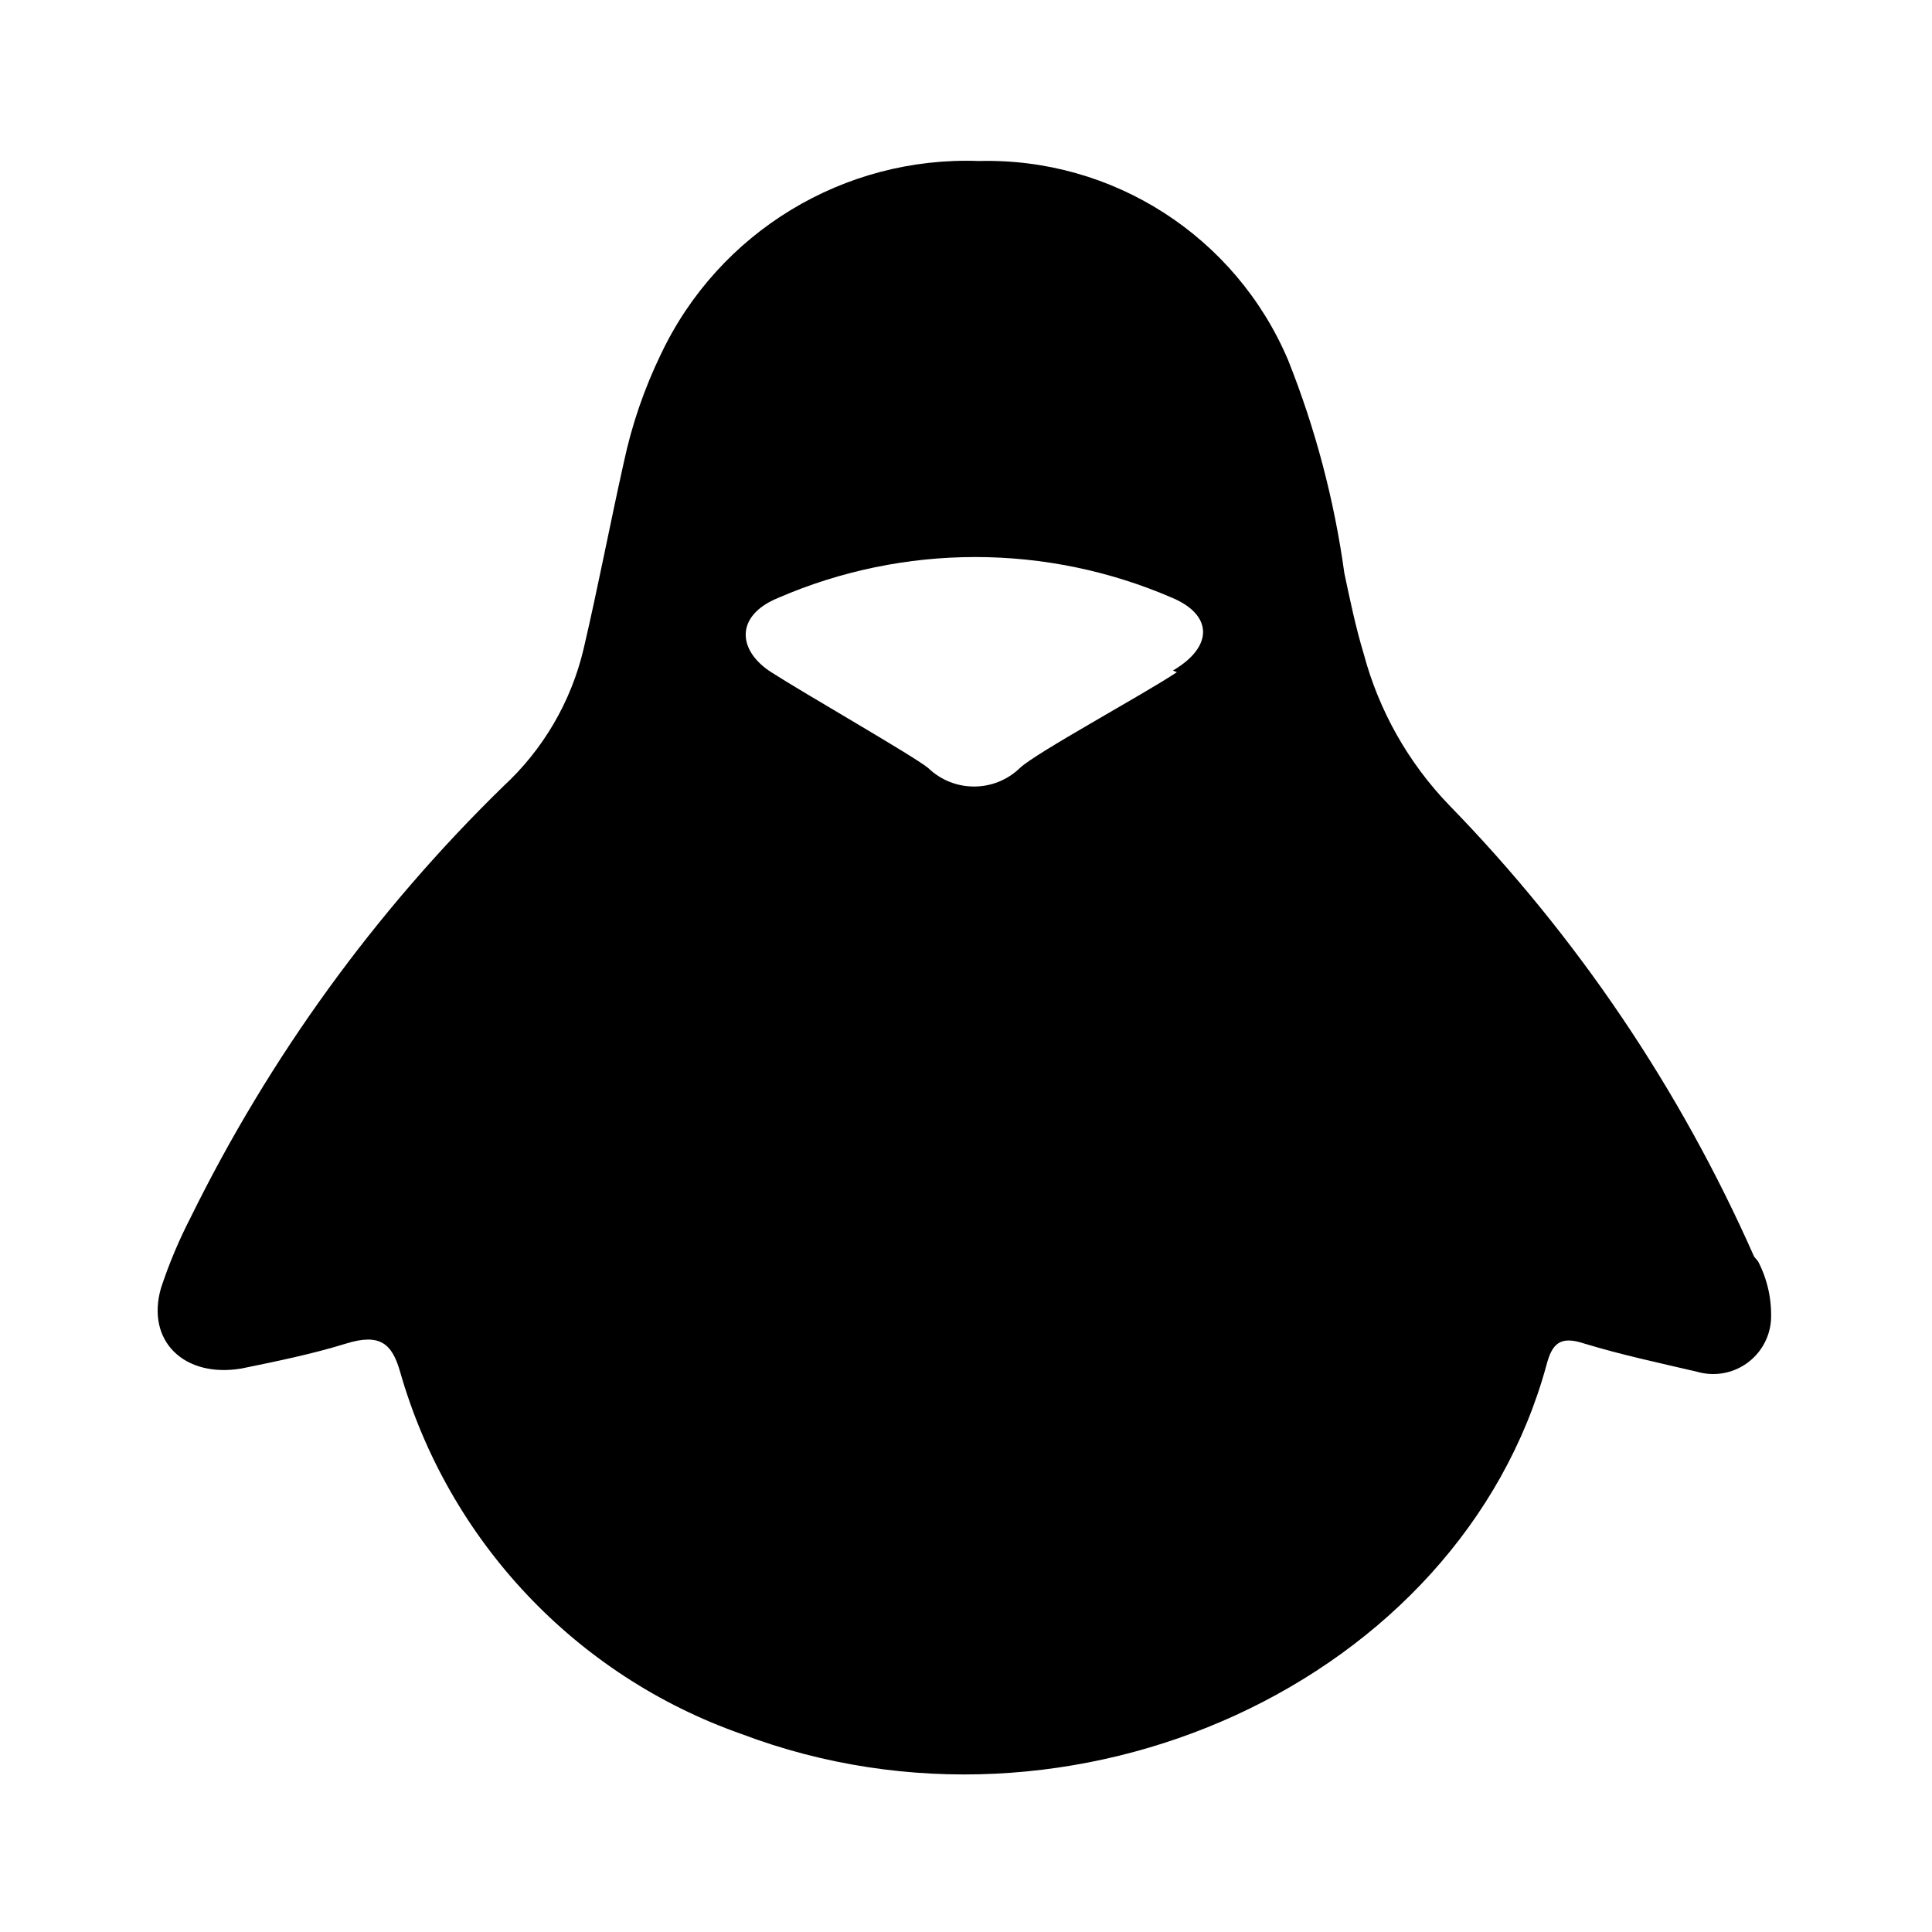
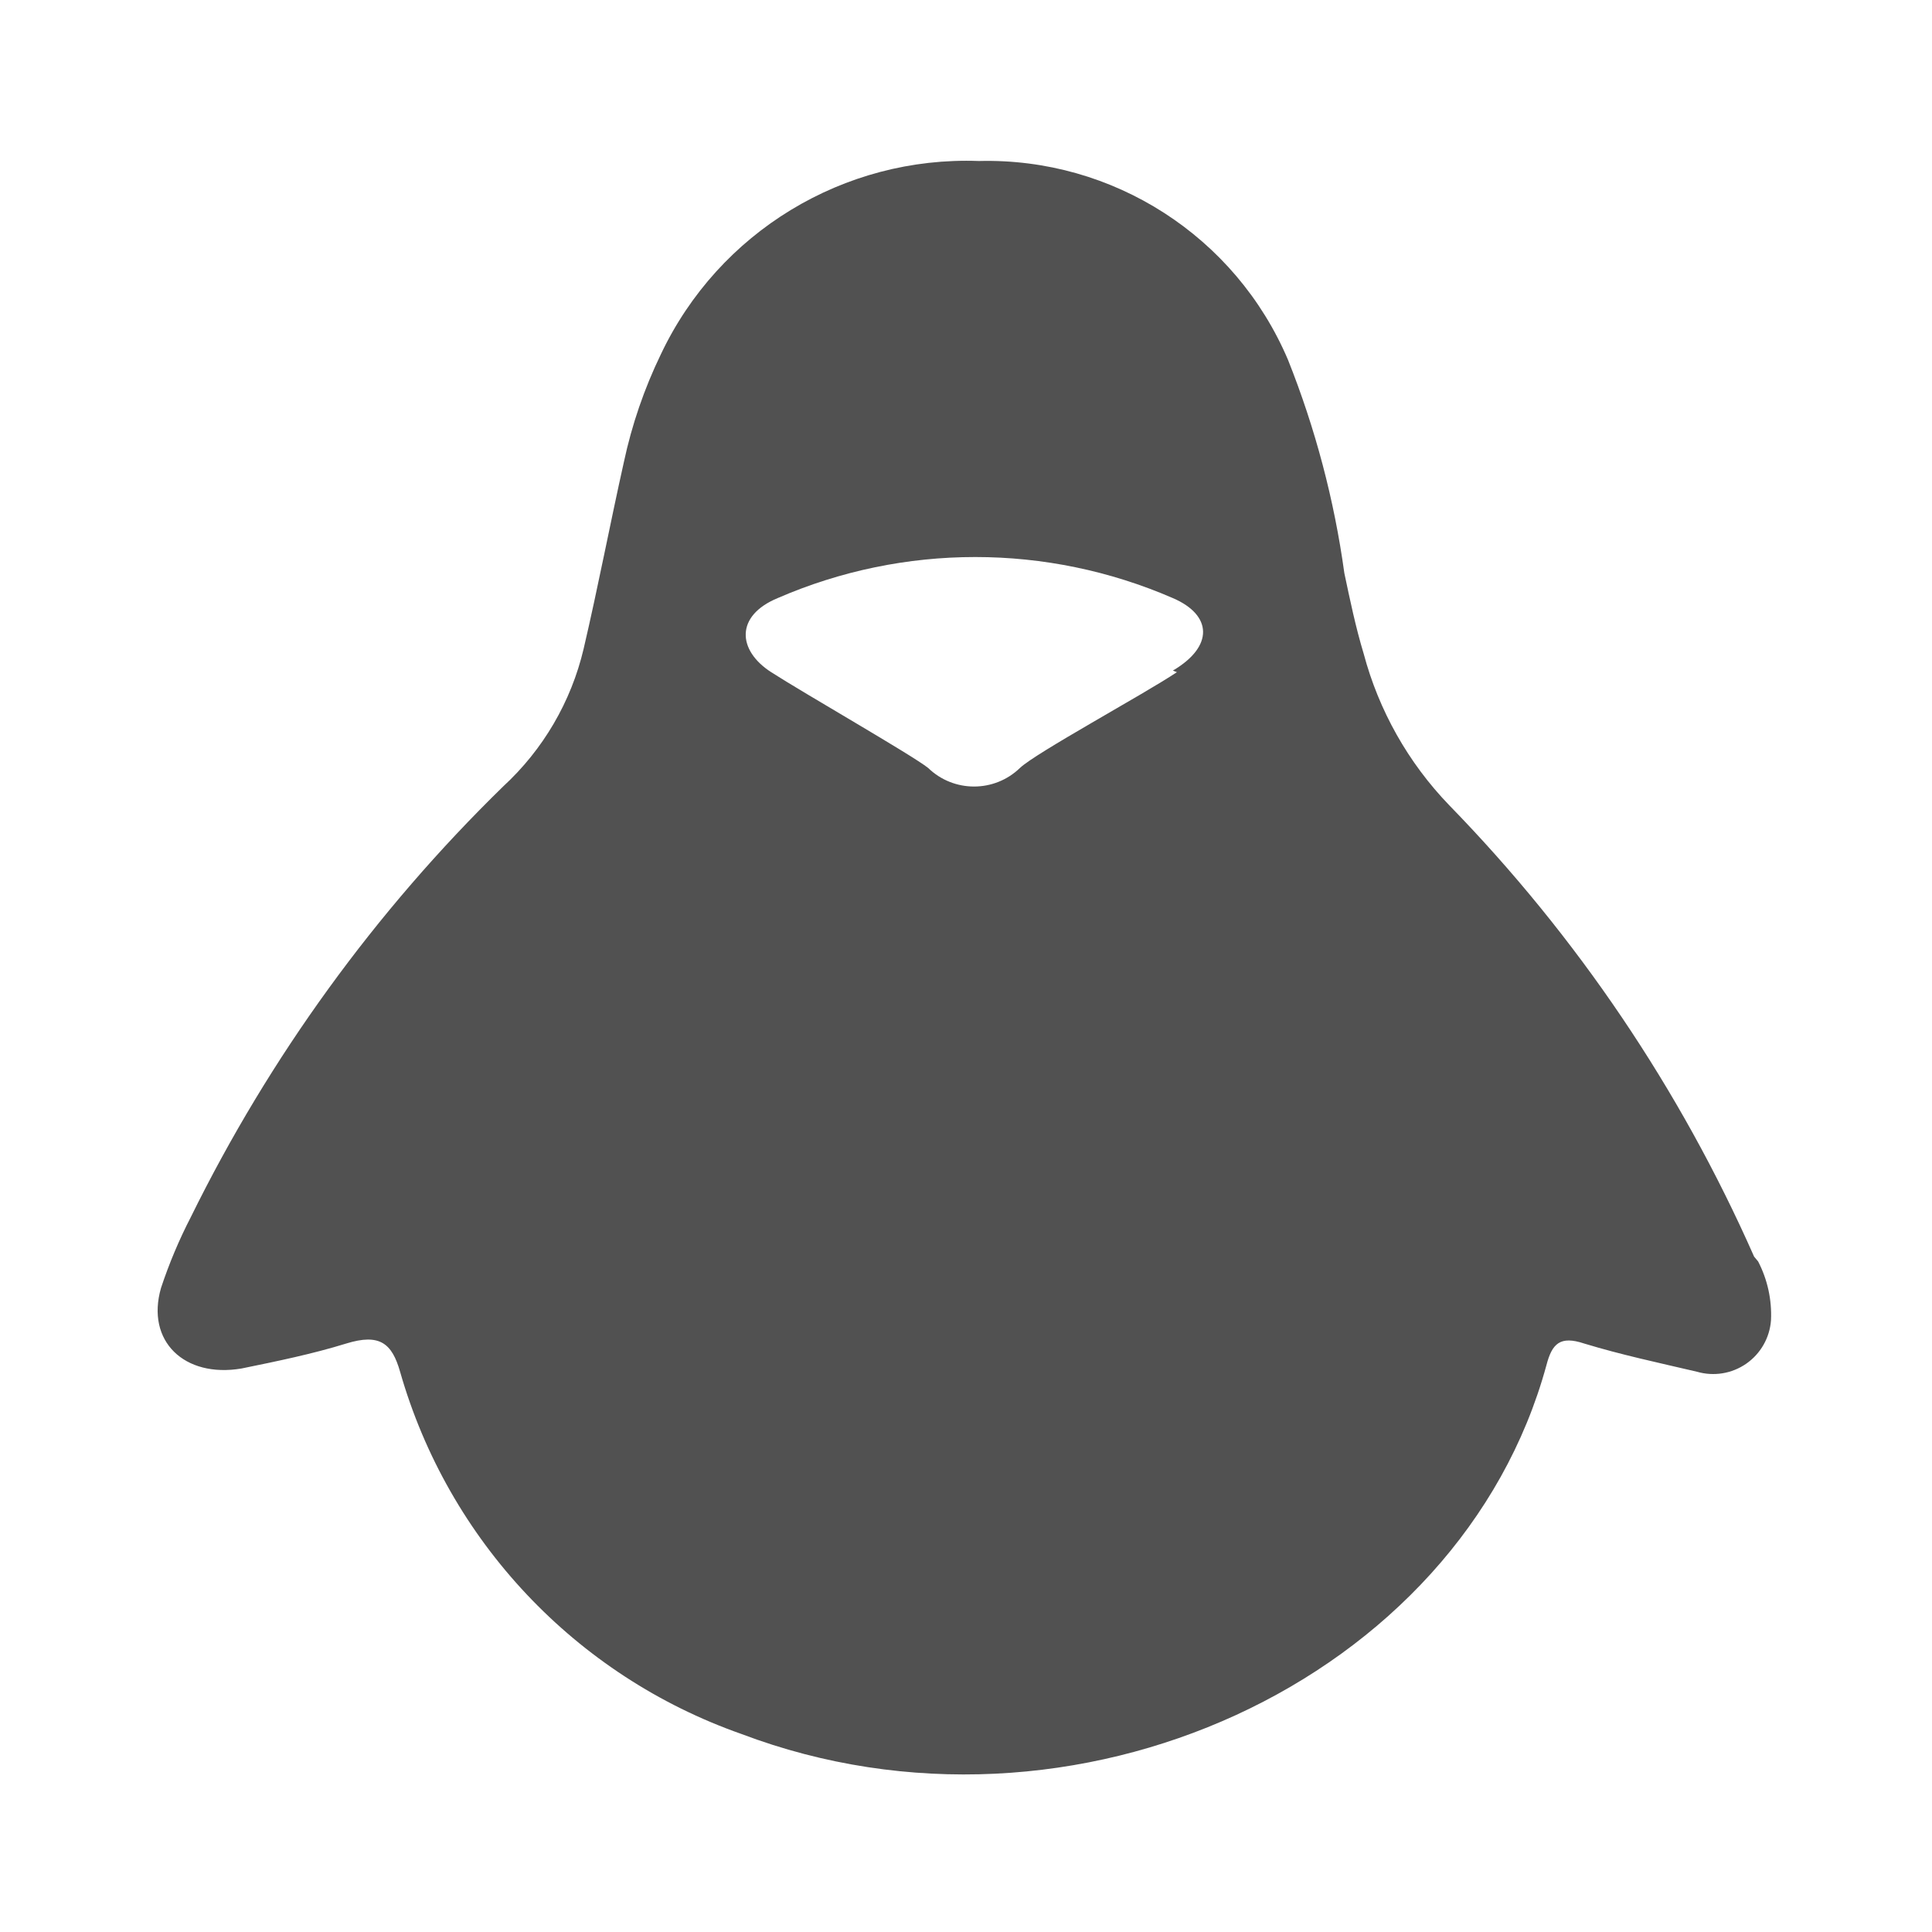
<svg xmlns="http://www.w3.org/2000/svg" width="800px" height="800px" viewBox="0 0 24 24">
  <rect width="24" height="24" fill="none" />
-   <path d="M14.62,8.35c-.42.28-1.75,1-1.95,1.19a.82.82,0,0,1-1.14,0c-.2-.16-1.53-.92-1.95-1.19s-.45-.7.08-.92a6.16,6.16,0,0,1,4.91,0c.49.21.51.6,0,.9m7.22,7.28A19.09,19.09,0,0,0,18,10a4.31,4.31,0,0,1-1.06-1.88c-.1-.33-.17-.67-.24-1A11.32,11.32,0,0,0,16,4.47,4.06,4.06,0,0,0,12.16,2,4.2,4.2,0,0,0,8.21,4.4a5.9,5.9,0,0,0-.46,1.34c-.17.76-.32,1.55-.5,2.32a3.38,3.38,0,0,1-1,1.71,19.53,19.53,0,0,0-3.88,5.35A6.09,6.09,0,0,0,2,16c-.19.66.29,1.12,1,1,.44-.09.88-.18,1.3-.31s.57,0,.67.35a6.73,6.73,0,0,0,4.24,4.5c4.12,1.56,8.93-.66,10-4.58.07-.27.17-.37.47-.27.46.14.93.24,1.4.35a.72.72,0,0,0,.92-.64,1.44,1.44,0,0,0-.16-.73" />
+   <path d="M14.62,8.35c-.42.28-1.75,1-1.95,1.19a.82.82,0,0,1-1.14,0c-.2-.16-1.53-.92-1.95-1.19s-.45-.7.08-.92a6.16,6.16,0,0,1,4.91,0c.49.21.51.6,0,.9m7.22,7.28A19.09,19.09,0,0,0,18,10a4.31,4.31,0,0,1-1.06-1.88c-.1-.33-.17-.67-.24-1A11.32,11.32,0,0,0,16,4.47,4.06,4.06,0,0,0,12.16,2,4.2,4.2,0,0,0,8.21,4.4a5.9,5.9,0,0,0-.46,1.34c-.17.76-.32,1.55-.5,2.32a3.38,3.38,0,0,1-1,1.71,19.53,19.53,0,0,0-3.88,5.35A6.09,6.09,0,0,0,2,16c-.19.66.29,1.12,1,1,.44-.09.88-.18,1.3-.31s.57,0,.67.35a6.73,6.73,0,0,0,4.24,4.5c4.12,1.56,8.93-.66,10-4.58.07-.27.17-.37.47-.27.46.14.93.24,1.4.35a.72.72,0,0,0,.92-.64,1.44,1.44,0,0,0-.16-.73" fill="#515151" />
</svg>
